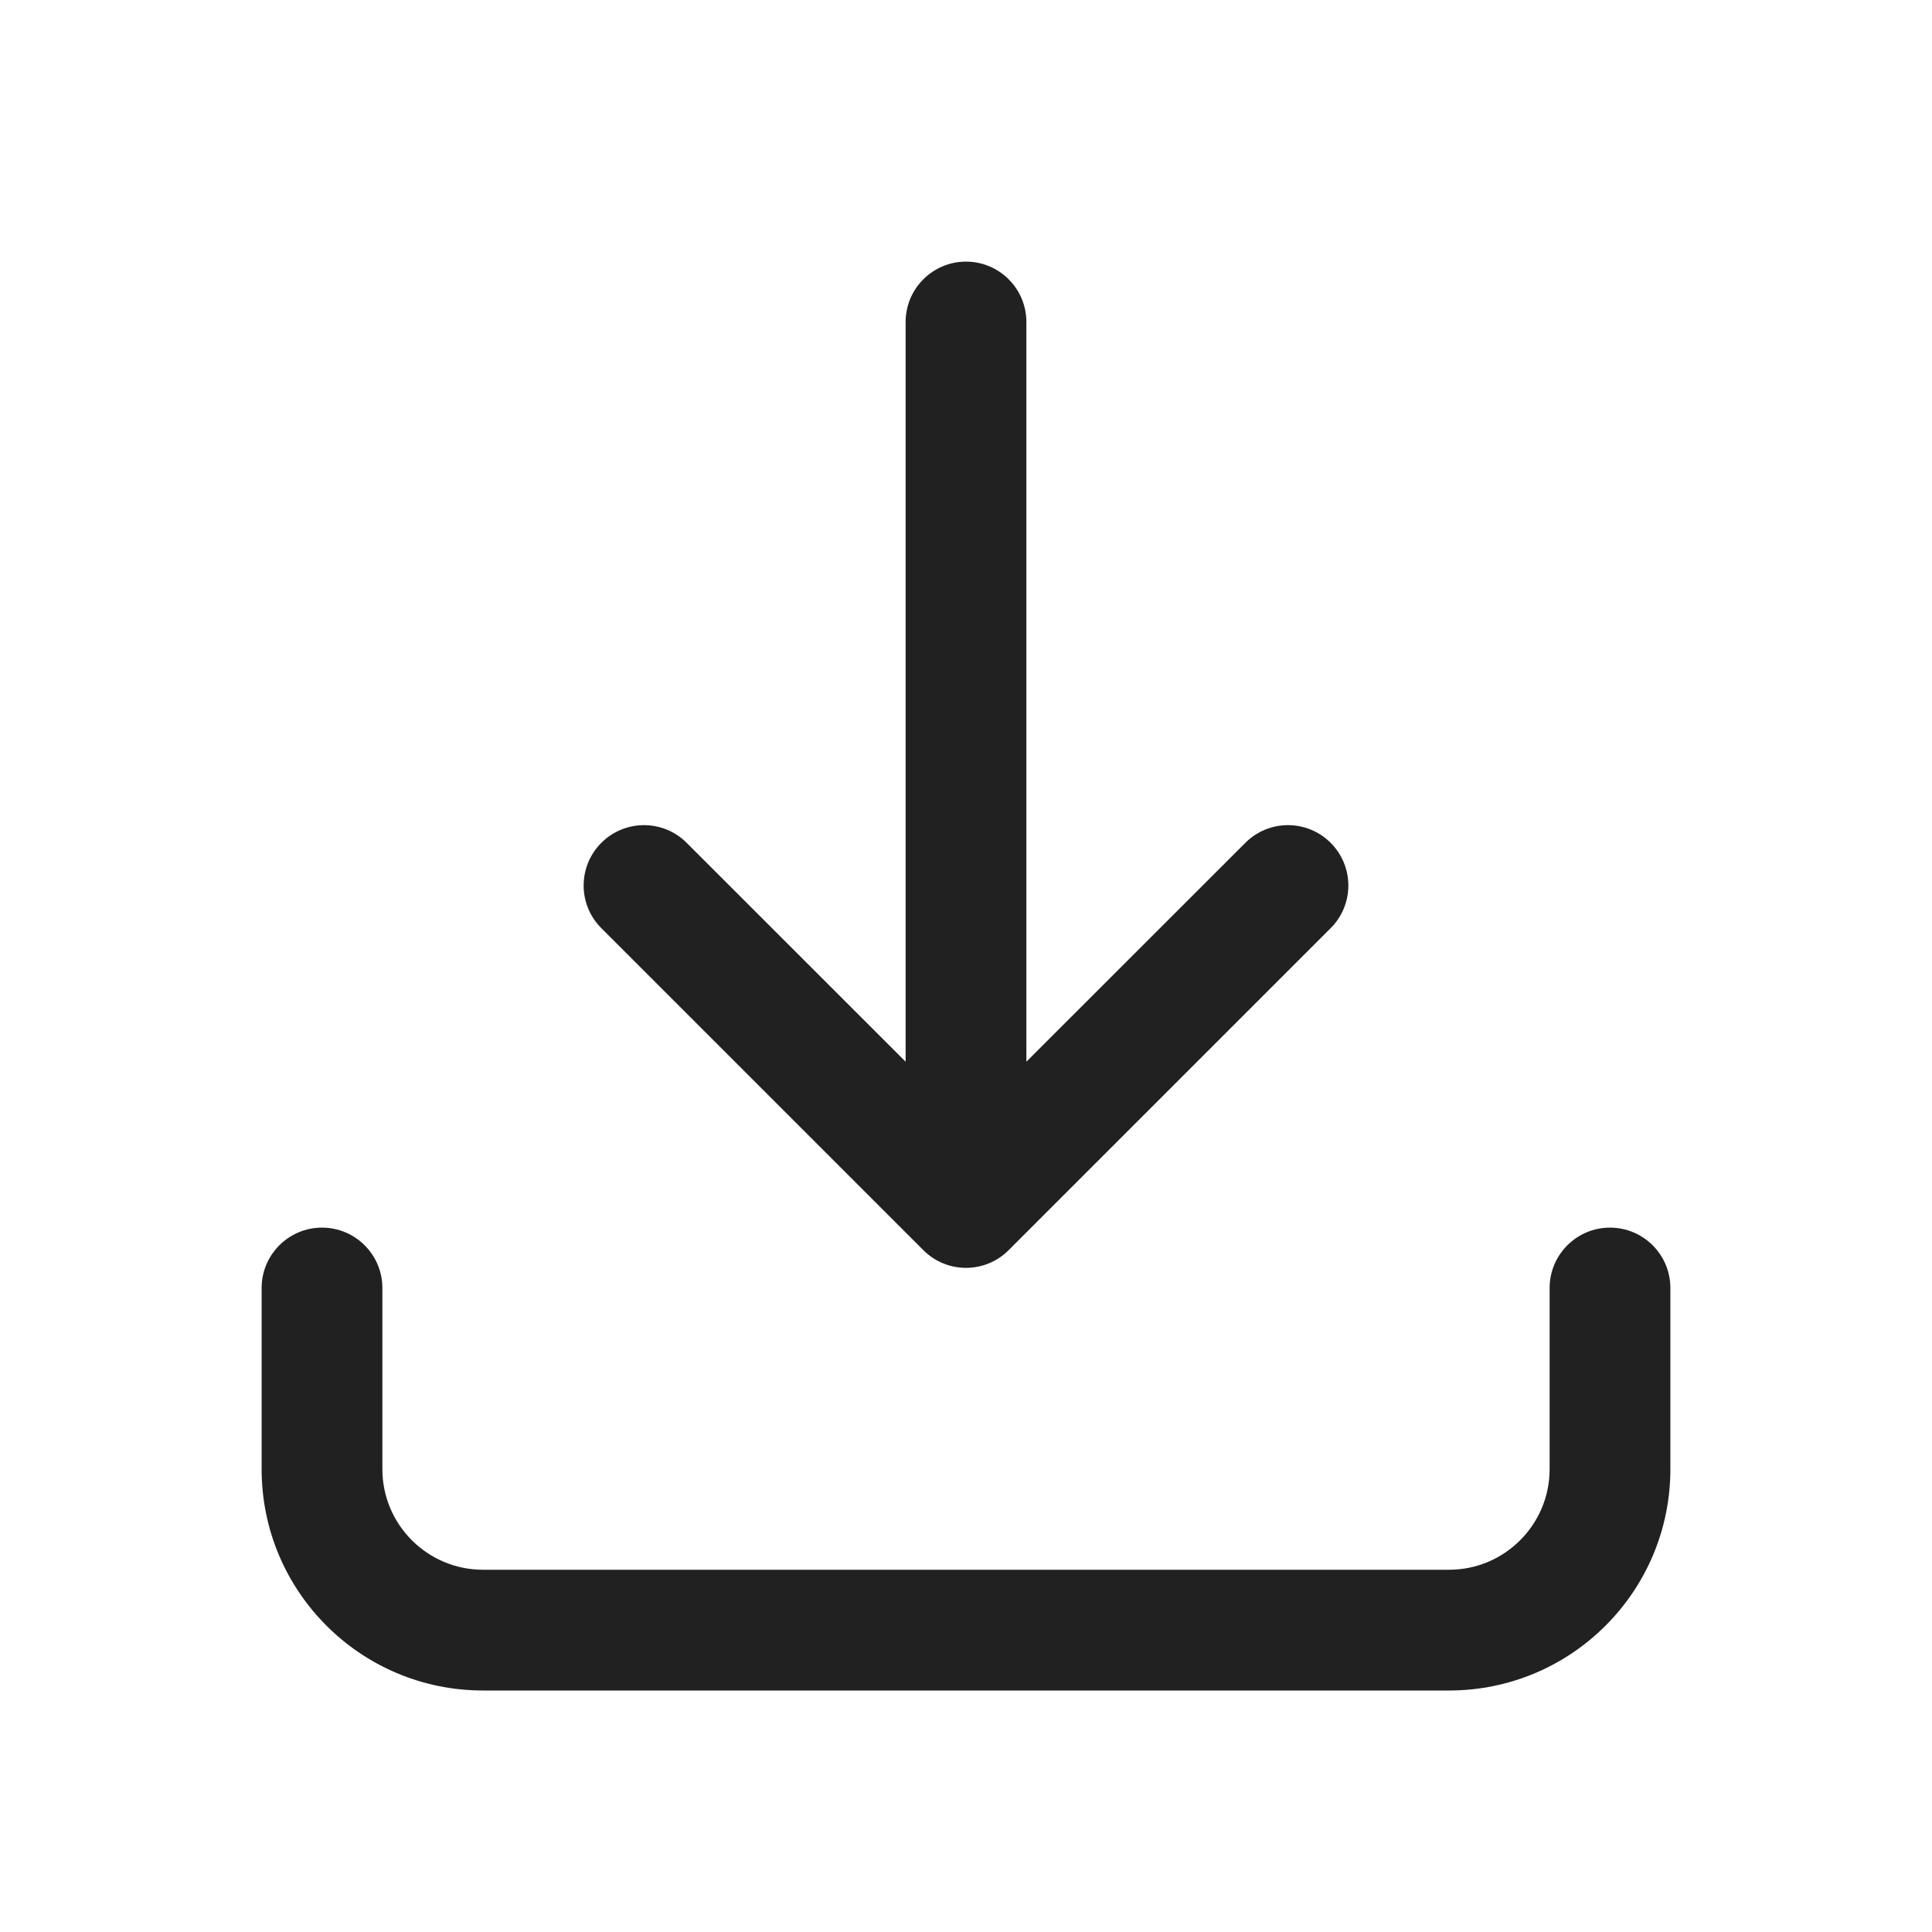
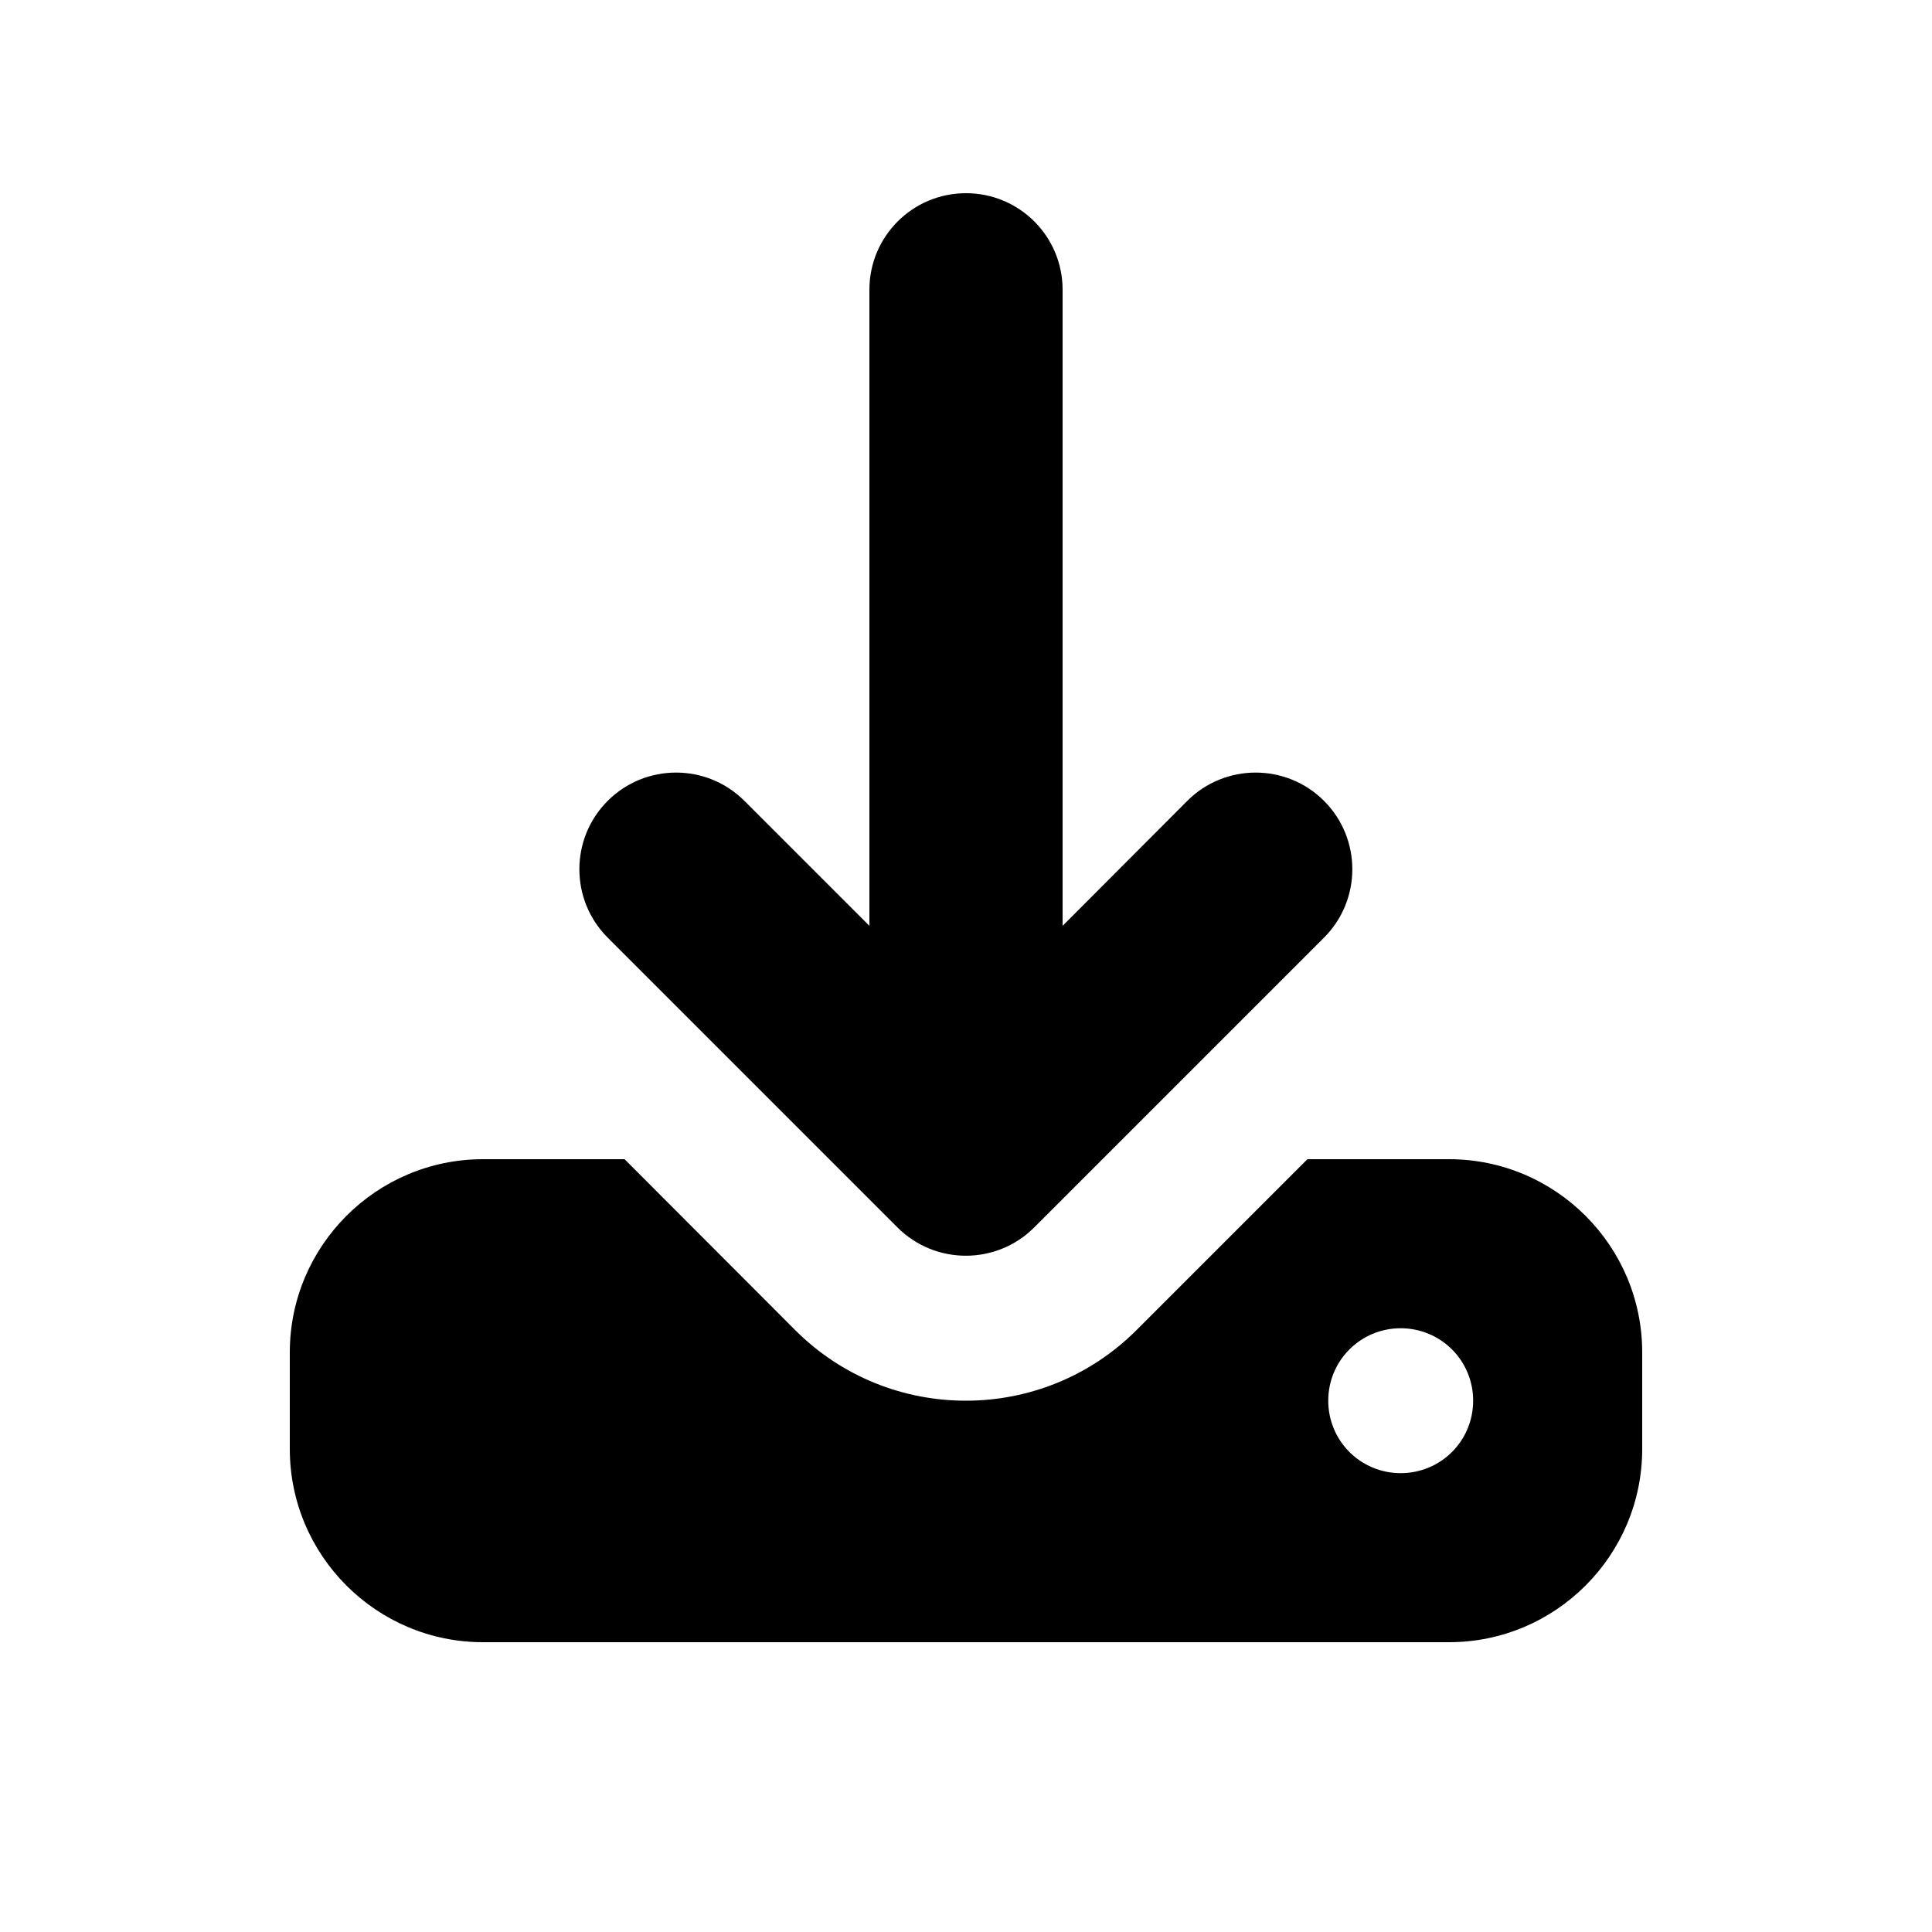
- <svg xmlns="http://www.w3.org/2000/svg" width="24" height="24" viewBox="0 0 24 24" fill="none">
-   <path d="M11.25 4C11.25 3.586 11.586 3.25 12 3.25C12.414 3.25 12.75 3.586 12.75 4V13.189L15.47 10.47C15.763 10.177 16.237 10.177 16.53 10.47C16.823 10.763 16.823 11.237 16.53 11.53L12.53 15.53C12.237 15.823 11.763 15.823 11.47 15.53L7.47 11.53C7.177 11.237 7.177 10.763 7.47 10.47C7.763 10.177 8.237 10.177 8.53 10.47L11.25 13.189V4Z" fill="#212121" />
-   <path d="M4 15.25C4.414 15.25 4.75 15.586 4.75 16V18.25C4.75 18.94 5.31 19.5 6 19.5H18C18.69 19.5 19.25 18.94 19.25 18.25V16C19.25 15.586 19.586 15.25 20 15.25C20.414 15.25 20.75 15.586 20.75 16V18.25C20.75 19.769 19.519 21 18 21H6C4.481 21 3.25 19.769 3.25 18.25V16C3.25 15.586 3.586 15.25 4 15.25Z" fill="#212121" />
+ <svg xmlns="http://www.w3.org/2000/svg" viewBox="0 0 640 640">
+   <path fill="currentColor" d="M352 96C352 78.3 337.7 64 320 64C302.3 64 288 78.3 288 96L288 306.7L246.6 265.3C234.1 252.8 213.8 252.8 201.3 265.3C188.8 277.8 188.8 298.1 201.3 310.6L297.3 406.6C309.8 419.1 330.1 419.1 342.6 406.6L438.6 310.6C451.1 298.1 451.1 277.8 438.6 265.3C426.1 252.8 405.8 252.8 393.3 265.3L352 306.7L352 96zM160 384C124.7 384 96 412.7 96 448L96 480C96 515.3 124.7 544 160 544L480 544C515.3 544 544 515.3 544 480L544 448C544 412.7 515.3 384 480 384L433.1 384L376.5 440.6C345.3 471.8 294.6 471.8 263.4 440.6L206.9 384L160 384zM464 440C477.3 440 488 450.7 488 464C488 477.3 477.3 488 464 488C450.7 488 440 477.3 440 464C440 450.7 450.7 440 464 440z" />
</svg>
